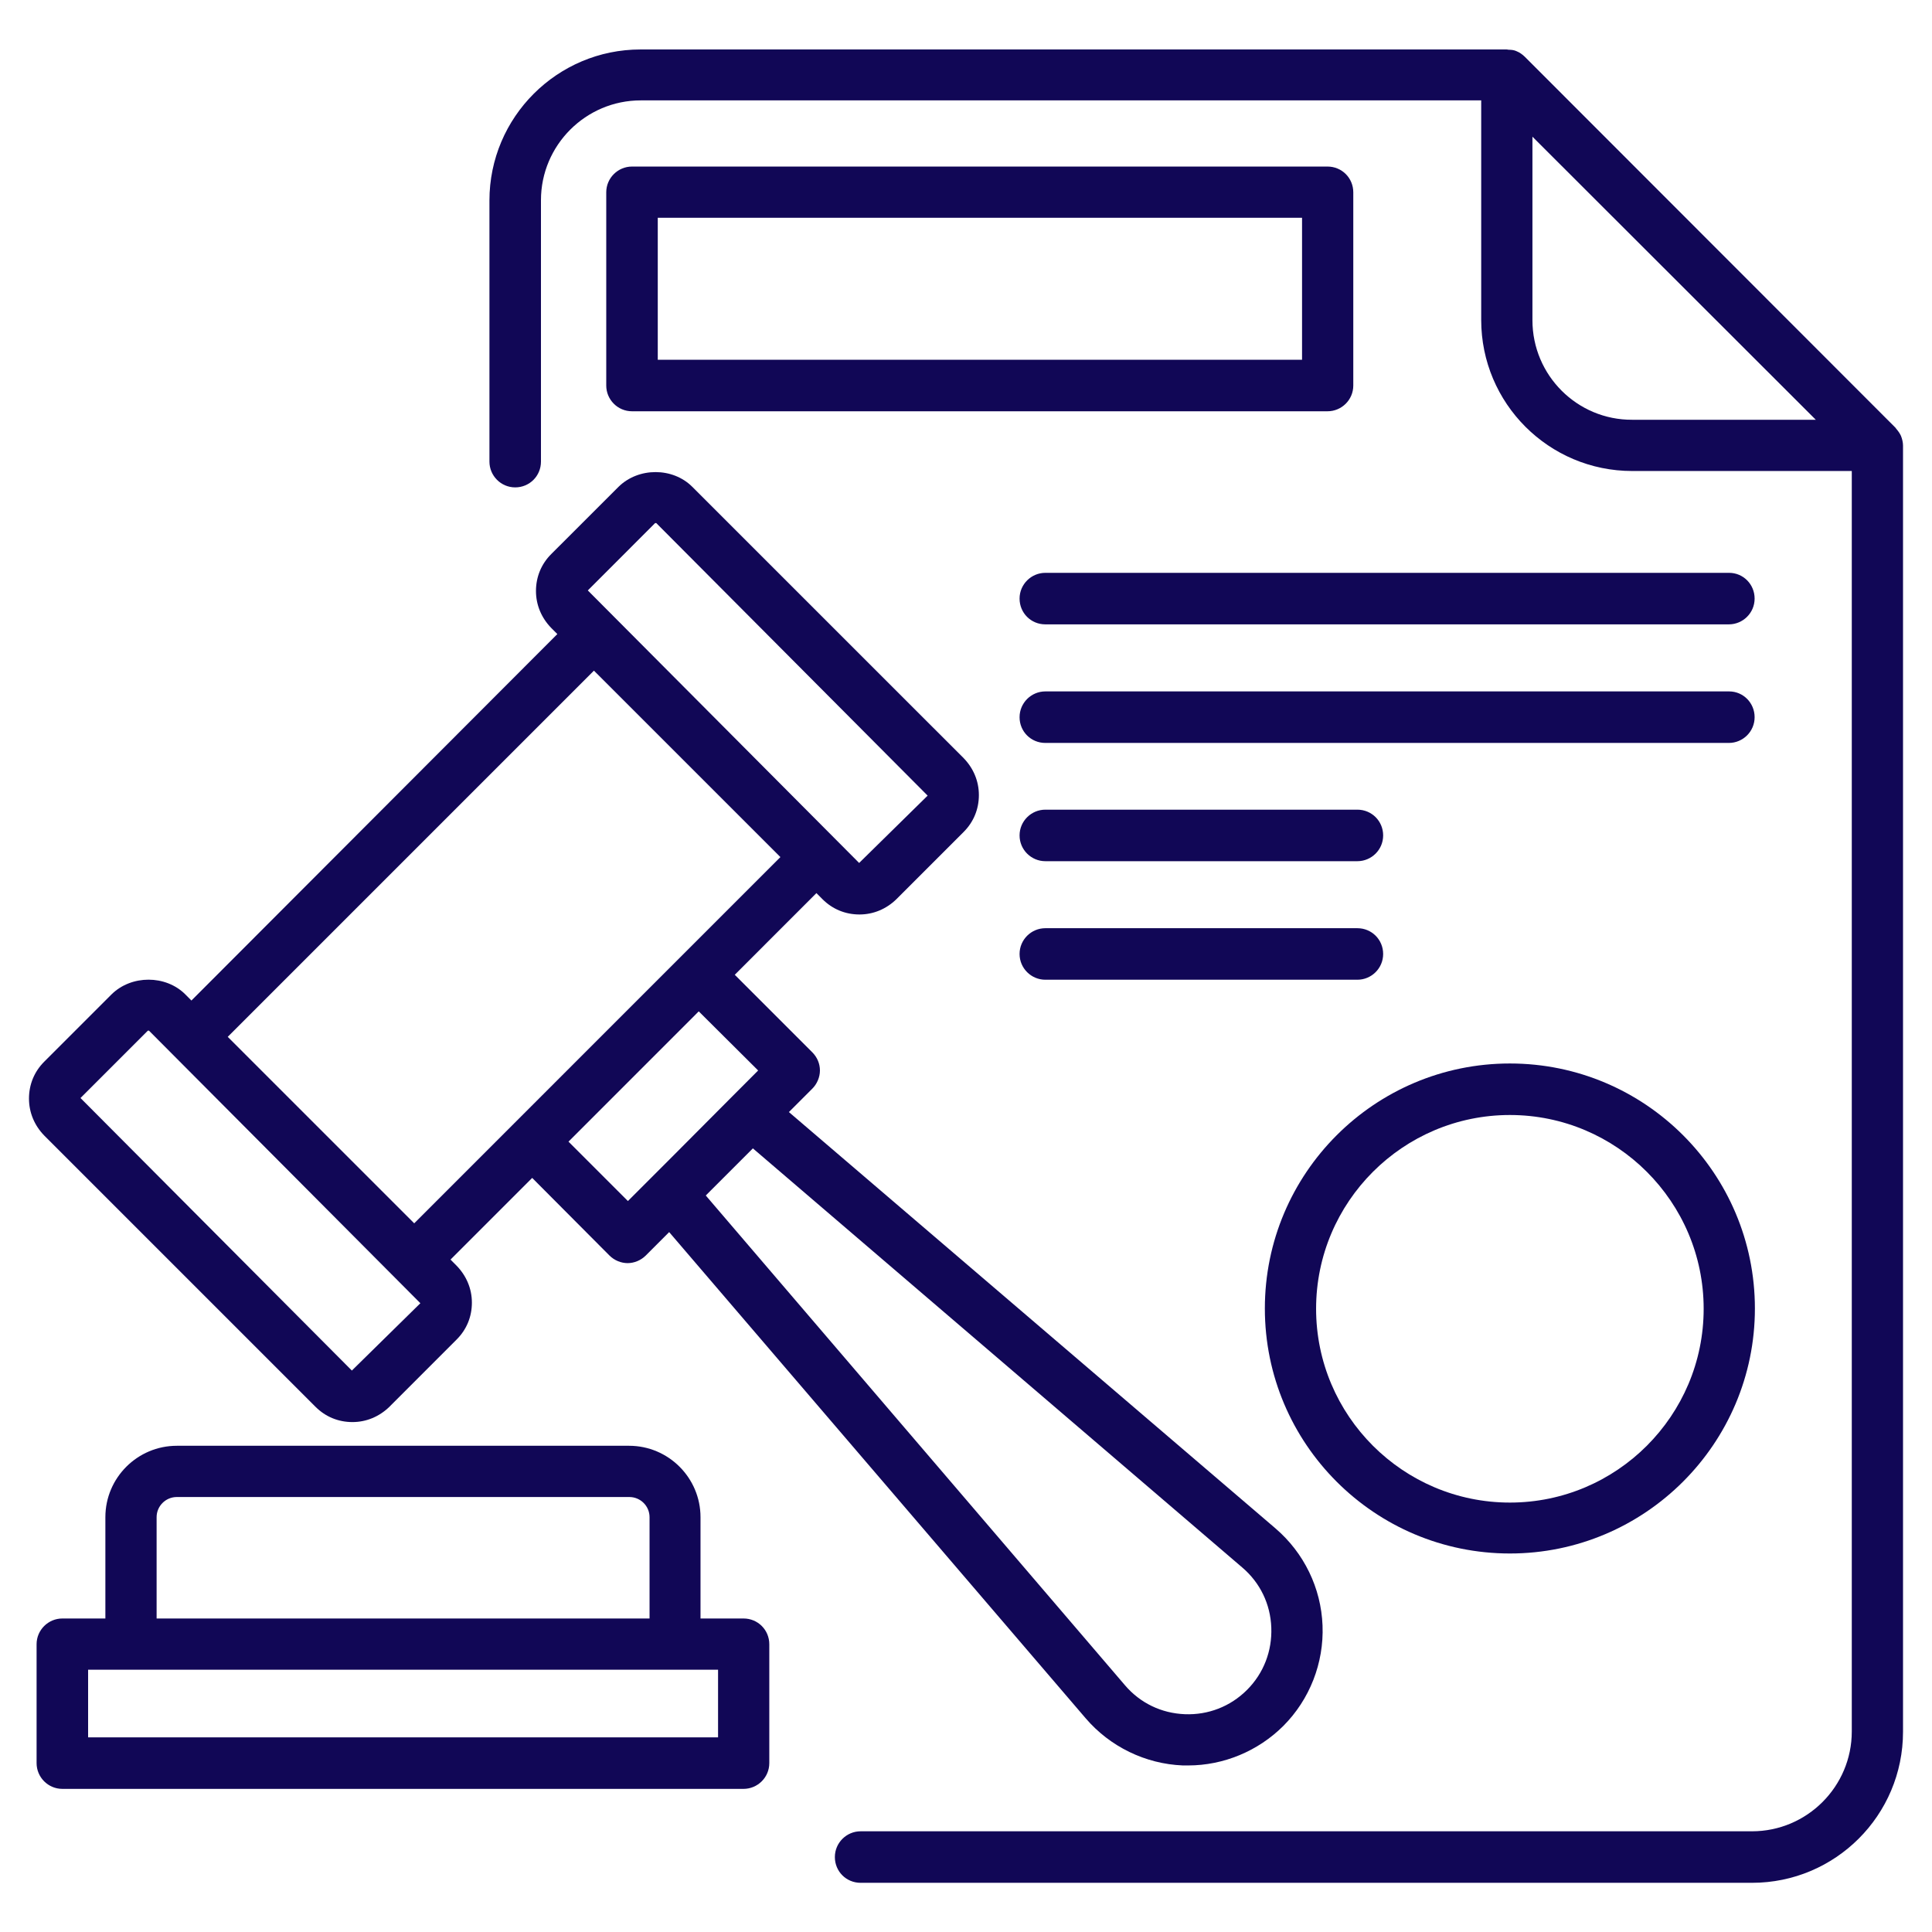
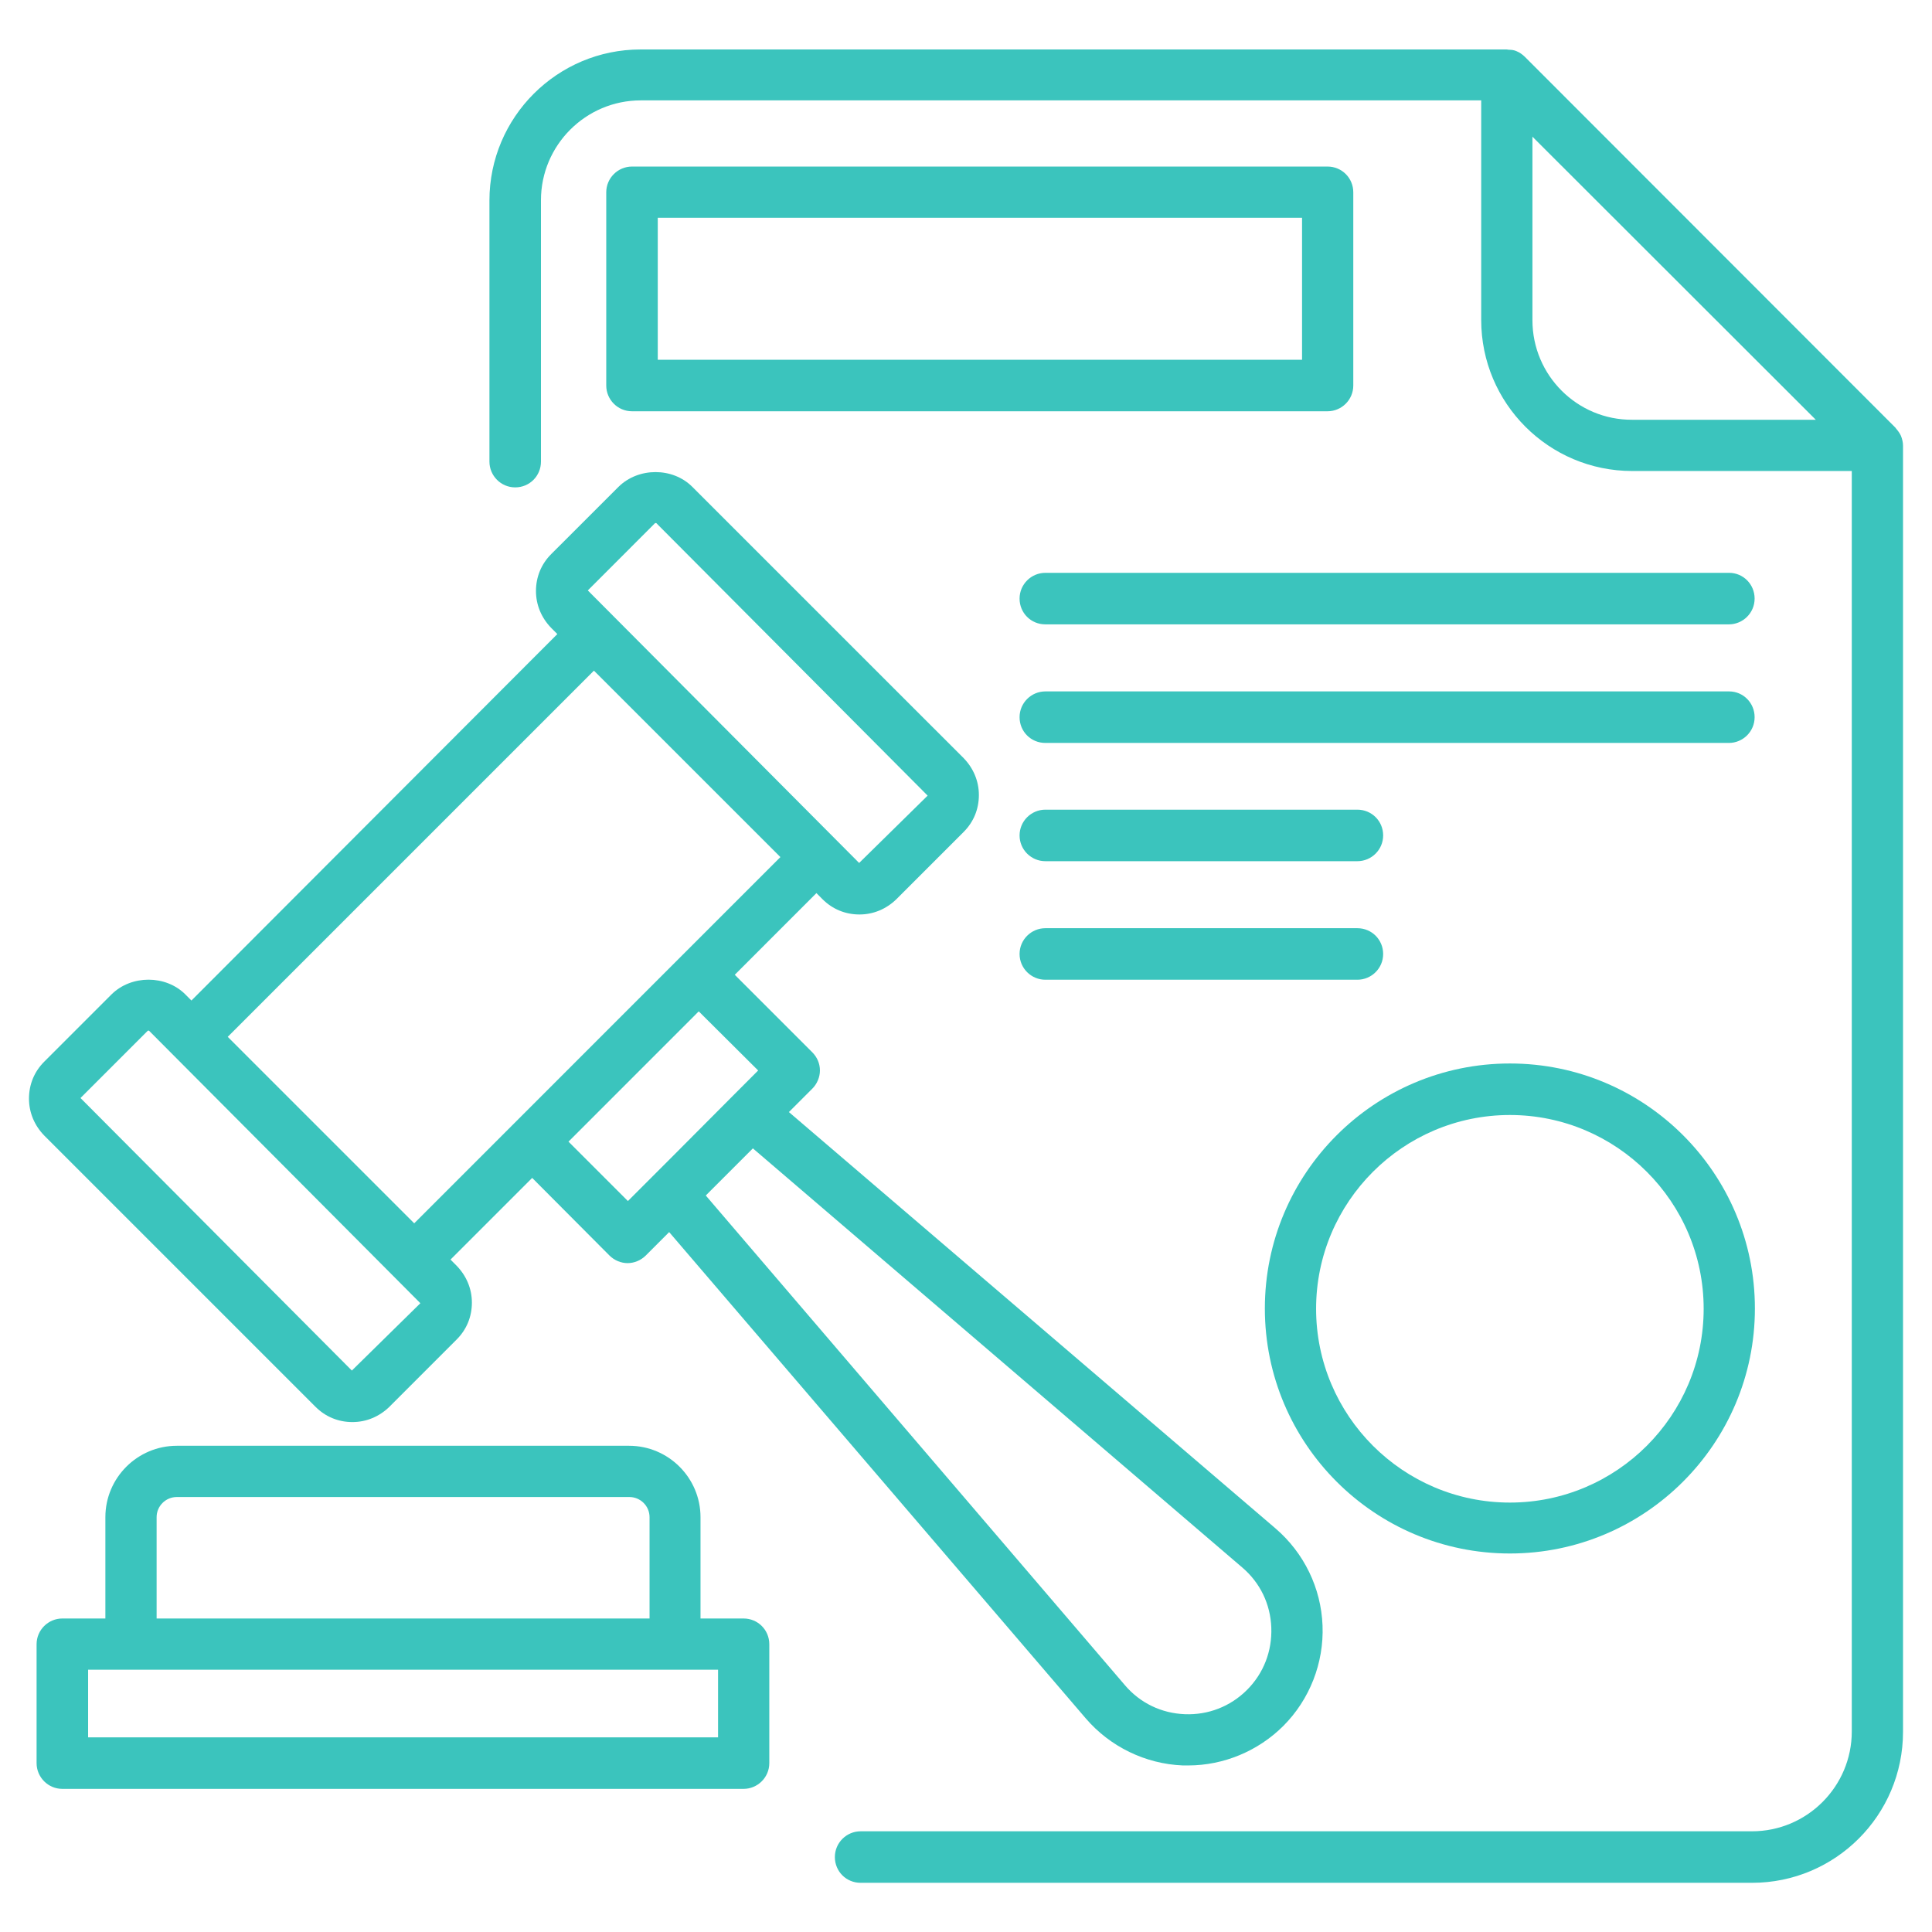
<svg xmlns="http://www.w3.org/2000/svg" width="48" height="48" viewBox="0 0 48 48" fill="none">
-   <path d="M32.982 4.138H15.702C15.353 4.138 15.062 4.422 15.062 4.778V9.578C15.062 9.927 15.345 10.218 15.702 10.218H32.982C33.331 10.218 33.622 9.935 33.622 9.578V4.778C33.622 4.422 33.338 4.138 32.982 4.138ZM32.349 8.938H16.342V5.411H32.349V8.938Z" fill="#110756" />
-   <path d="M7.84 34.953C8.087 35.2 8.407 35.331 8.756 35.331C9.105 35.331 9.425 35.193 9.673 34.953L11.345 33.28C11.593 33.033 11.724 32.713 11.724 32.364C11.724 32.014 11.585 31.695 11.345 31.447L11.193 31.294L13.222 29.265L15.142 31.193C15.265 31.316 15.433 31.382 15.593 31.382C15.753 31.382 15.92 31.316 16.044 31.193L16.625 30.611L26.974 42.691C27.578 43.396 28.458 43.825 29.389 43.862H29.52C30.4 43.862 31.258 43.505 31.884 42.88C32.538 42.225 32.895 41.316 32.858 40.385C32.822 39.455 32.4 38.582 31.687 37.971L19.6 27.629L20.182 27.047C20.298 26.931 20.371 26.764 20.371 26.596C20.371 26.429 20.305 26.269 20.182 26.145L18.255 24.218L20.284 22.189L20.436 22.342C20.684 22.589 21.004 22.72 21.353 22.72C21.702 22.72 22.022 22.582 22.269 22.342L23.942 20.669C24.189 20.422 24.32 20.102 24.32 19.753C24.32 19.404 24.182 19.084 23.942 18.836L17.2 12.095C16.713 11.607 15.862 11.607 15.367 12.095L13.694 13.767C13.447 14.014 13.316 14.335 13.316 14.684C13.316 15.033 13.454 15.353 13.694 15.6L13.847 15.753L4.756 24.858L4.604 24.705C4.116 24.218 3.265 24.218 2.771 24.705L1.098 26.378C0.851 26.625 0.72 26.945 0.72 27.294C0.72 27.644 0.858 27.964 1.098 28.211L7.84 34.953ZM30.865 38.945C31.309 39.324 31.564 39.855 31.585 40.436C31.607 41.018 31.396 41.571 30.982 41.985C30.567 42.4 30.015 42.611 29.44 42.589C28.858 42.567 28.327 42.313 27.949 41.869L17.535 29.702L17.665 29.571L18.705 28.531L30.865 38.945ZM18.836 26.596L18.218 27.215L16.604 28.836L15.6 29.84L14.124 28.364L17.36 25.127L18.836 26.596ZM16.276 12.996H16.305L23.047 19.767L21.345 21.44L14.604 14.669L16.276 12.996ZM14.756 16.662L19.389 21.294L10.291 30.393L5.658 25.76L14.756 16.662ZM3.673 25.607H3.702L10.444 32.378L8.742 34.051L2 27.28L3.673 25.607Z" fill="#110756" />
-   <path d="M18.473 40.211H17.404V37.694C17.404 36.72 16.611 35.92 15.629 35.92H4.393C3.418 35.92 2.618 36.713 2.618 37.694V40.211H1.549C1.2 40.211 0.909 40.495 0.909 40.851V43.804C0.909 44.153 1.193 44.444 1.549 44.444H18.473C18.822 44.444 19.113 44.16 19.113 43.804V40.851C19.113 40.495 18.829 40.211 18.473 40.211ZM3.891 37.694C3.891 37.418 4.116 37.193 4.393 37.193H15.636C15.913 37.193 16.138 37.418 16.138 37.694V40.211H3.891V37.694ZM17.84 43.164H2.189V41.484H17.84V43.164Z" fill="#110756" />
-   <path d="M42.96 14.232H25.971C25.622 14.232 25.331 14.516 25.331 14.872C25.331 15.229 25.614 15.512 25.971 15.512H42.953C43.302 15.512 43.593 15.229 43.593 14.872C43.593 14.516 43.309 14.232 42.96 14.232Z" fill="#110756" />
-   <path d="M42.96 17.178H25.971C25.622 17.178 25.331 17.462 25.331 17.818C25.331 18.175 25.614 18.458 25.971 18.458H42.953C43.302 18.458 43.593 18.175 43.593 17.818C43.593 17.462 43.309 17.178 42.96 17.178Z" fill="#110756" />
-   <path d="M25.971 21.396H33.724C34.073 21.396 34.364 21.113 34.364 20.756C34.364 20.4 34.08 20.116 33.724 20.116H25.971C25.622 20.116 25.331 20.4 25.331 20.756C25.331 21.113 25.622 21.396 25.971 21.396Z" fill="#110756" />
-   <path d="M25.971 24.341H33.724C34.073 24.341 34.364 24.058 34.364 23.701C34.364 23.345 34.08 23.061 33.724 23.061H25.971C25.622 23.061 25.331 23.345 25.331 23.701C25.331 24.058 25.622 24.341 25.971 24.341Z" fill="#110756" />
-   <path d="M37.513 38.596C40.865 38.596 43.6 35.869 43.6 32.509C43.6 29.149 40.873 26.422 37.513 26.422C34.153 26.422 31.425 29.149 31.425 32.509C31.425 35.869 34.153 38.596 37.513 38.596ZM37.513 27.702C40.167 27.702 42.327 29.862 42.327 32.516C42.327 35.171 40.167 37.331 37.513 37.331C34.858 37.331 32.698 35.171 32.698 32.516C32.698 29.862 34.858 27.702 37.513 27.702Z" fill="#110756" />
-   <path d="M47.229 10.829C47.2 10.764 47.156 10.705 47.113 10.655C47.105 10.647 47.098 10.633 47.091 10.625L37.884 1.411C37.825 1.353 37.753 1.302 37.68 1.273C37.622 1.244 37.549 1.236 37.484 1.236C37.469 1.236 37.455 1.229 37.433 1.229H15.913C13.847 1.229 12.16 2.909 12.16 4.982V11.469C12.16 11.818 12.444 12.109 12.8 12.109C13.156 12.109 13.44 11.825 13.44 11.469V4.974C13.44 3.607 14.553 2.494 15.92 2.494H36.8V7.949C36.8 10.022 38.48 11.702 40.553 11.702H46.007V43.018C46.007 44.385 44.895 45.498 43.527 45.498H21.382C21.033 45.498 20.742 45.782 20.742 46.138C20.742 46.495 21.025 46.778 21.382 46.778H43.527C45.6 46.778 47.28 45.098 47.28 43.025V11.069C47.28 10.989 47.258 10.902 47.229 10.829ZM38.073 7.956V3.396L45.113 10.429H40.553C39.185 10.436 38.073 9.324 38.073 7.956Z" fill="#110756" />
+   <path d="M32.982 4.138H15.702C15.353 4.138 15.062 4.422 15.062 4.778V9.578C15.062 9.927 15.345 10.218 15.702 10.218H32.982C33.331 10.218 33.622 9.935 33.622 9.578V4.778C33.622 4.422 33.338 4.138 32.982 4.138ZM32.349 8.938H16.342V5.411H32.349V8.938Z" fill="#3BC4BD" />
+   <path d="M7.84 34.953C8.087 35.2 8.407 35.331 8.756 35.331C9.105 35.331 9.425 35.193 9.673 34.953L11.345 33.28C11.593 33.033 11.724 32.713 11.724 32.364C11.724 32.014 11.585 31.695 11.345 31.447L11.193 31.294L13.222 29.265L15.142 31.193C15.265 31.316 15.433 31.382 15.593 31.382C15.753 31.382 15.92 31.316 16.044 31.193L16.625 30.611L26.974 42.691C27.578 43.396 28.458 43.825 29.389 43.862H29.52C30.4 43.862 31.258 43.505 31.884 42.88C32.538 42.225 32.895 41.316 32.858 40.385C32.822 39.455 32.4 38.582 31.687 37.971L19.6 27.629L20.182 27.047C20.298 26.931 20.371 26.764 20.371 26.596C20.371 26.429 20.305 26.269 20.182 26.145L18.255 24.218L20.284 22.189L20.436 22.342C20.684 22.589 21.004 22.72 21.353 22.72C21.702 22.72 22.022 22.582 22.269 22.342L23.942 20.669C24.189 20.422 24.32 20.102 24.32 19.753C24.32 19.404 24.182 19.084 23.942 18.836L17.2 12.095C16.713 11.607 15.862 11.607 15.367 12.095L13.694 13.767C13.447 14.014 13.316 14.335 13.316 14.684C13.316 15.033 13.454 15.353 13.694 15.6L13.847 15.753L4.756 24.858L4.604 24.705C4.116 24.218 3.265 24.218 2.771 24.705L1.098 26.378C0.851 26.625 0.72 26.945 0.72 27.294C0.72 27.644 0.858 27.964 1.098 28.211L7.84 34.953ZM30.865 38.945C31.309 39.324 31.564 39.855 31.585 40.436C31.607 41.018 31.396 41.571 30.982 41.985C30.567 42.4 30.015 42.611 29.44 42.589C28.858 42.567 28.327 42.313 27.949 41.869L17.535 29.702L17.665 29.571L18.705 28.531L30.865 38.945ZM18.836 26.596L18.218 27.215L16.604 28.836L15.6 29.84L14.124 28.364L17.36 25.127L18.836 26.596ZM16.276 12.996H16.305L23.047 19.767L21.345 21.44L14.604 14.669L16.276 12.996ZM14.756 16.662L19.389 21.294L10.291 30.393L5.658 25.76L14.756 16.662ZM3.673 25.607H3.702L10.444 32.378L8.742 34.051L2 27.28L3.673 25.607Z" fill="#3BC4BD" />
+   <path d="M18.473 40.211H17.404V37.694C17.404 36.72 16.611 35.92 15.629 35.92H4.393C3.418 35.92 2.618 36.713 2.618 37.694V40.211H1.549C1.2 40.211 0.909 40.495 0.909 40.851V43.804C0.909 44.153 1.193 44.444 1.549 44.444H18.473C18.822 44.444 19.113 44.16 19.113 43.804V40.851C19.113 40.495 18.829 40.211 18.473 40.211ZM3.891 37.694C3.891 37.418 4.116 37.193 4.393 37.193H15.636C15.913 37.193 16.138 37.418 16.138 37.694V40.211H3.891V37.694ZM17.84 43.164H2.189V41.484H17.84V43.164Z" fill="#3BC4BD" />
+   <path d="M42.96 14.232H25.971C25.622 14.232 25.331 14.516 25.331 14.872C25.331 15.229 25.614 15.512 25.971 15.512H42.953C43.302 15.512 43.593 15.229 43.593 14.872C43.593 14.516 43.309 14.232 42.96 14.232Z" fill="#3BC4BD" />
+   <path d="M42.96 17.178H25.971C25.622 17.178 25.331 17.462 25.331 17.818C25.331 18.175 25.614 18.458 25.971 18.458H42.953C43.302 18.458 43.593 18.175 43.593 17.818C43.593 17.462 43.309 17.178 42.96 17.178Z" fill="#3BC4BD" />
+   <path d="M25.971 21.396H33.724C34.073 21.396 34.364 21.113 34.364 20.756C34.364 20.4 34.08 20.116 33.724 20.116H25.971C25.622 20.116 25.331 20.4 25.331 20.756C25.331 21.113 25.622 21.396 25.971 21.396Z" fill="#3BC4BD" />
+   <path d="M25.971 24.341H33.724C34.073 24.341 34.364 24.058 34.364 23.701C34.364 23.345 34.08 23.061 33.724 23.061H25.971C25.622 23.061 25.331 23.345 25.331 23.701C25.331 24.058 25.622 24.341 25.971 24.341Z" fill="#3BC4BD" />
+   <path d="M37.513 38.596C40.865 38.596 43.6 35.869 43.6 32.509C43.6 29.149 40.873 26.422 37.513 26.422C34.153 26.422 31.425 29.149 31.425 32.509C31.425 35.869 34.153 38.596 37.513 38.596ZM37.513 27.702C40.167 27.702 42.327 29.862 42.327 32.516C42.327 35.171 40.167 37.331 37.513 37.331C34.858 37.331 32.698 35.171 32.698 32.516C32.698 29.862 34.858 27.702 37.513 27.702Z" fill="#3BC4BD" />
+   <path d="M47.229 10.829C47.2 10.764 47.156 10.705 47.113 10.655C47.105 10.647 47.098 10.633 47.091 10.625L37.884 1.411C37.825 1.353 37.753 1.302 37.68 1.273C37.622 1.244 37.549 1.236 37.484 1.236C37.469 1.236 37.455 1.229 37.433 1.229H15.913C13.847 1.229 12.16 2.909 12.16 4.982V11.469C12.16 11.818 12.444 12.109 12.8 12.109C13.156 12.109 13.44 11.825 13.44 11.469V4.974C13.44 3.607 14.553 2.494 15.92 2.494H36.8V7.949C36.8 10.022 38.48 11.702 40.553 11.702H46.007V43.018C46.007 44.385 44.895 45.498 43.527 45.498H21.382C21.033 45.498 20.742 45.782 20.742 46.138C20.742 46.495 21.025 46.778 21.382 46.778H43.527C45.6 46.778 47.28 45.098 47.28 43.025V11.069C47.28 10.989 47.258 10.902 47.229 10.829ZM38.073 7.956V3.396L45.113 10.429H40.553C39.185 10.436 38.073 9.324 38.073 7.956Z" fill="#3BC4BD" />
</svg>
